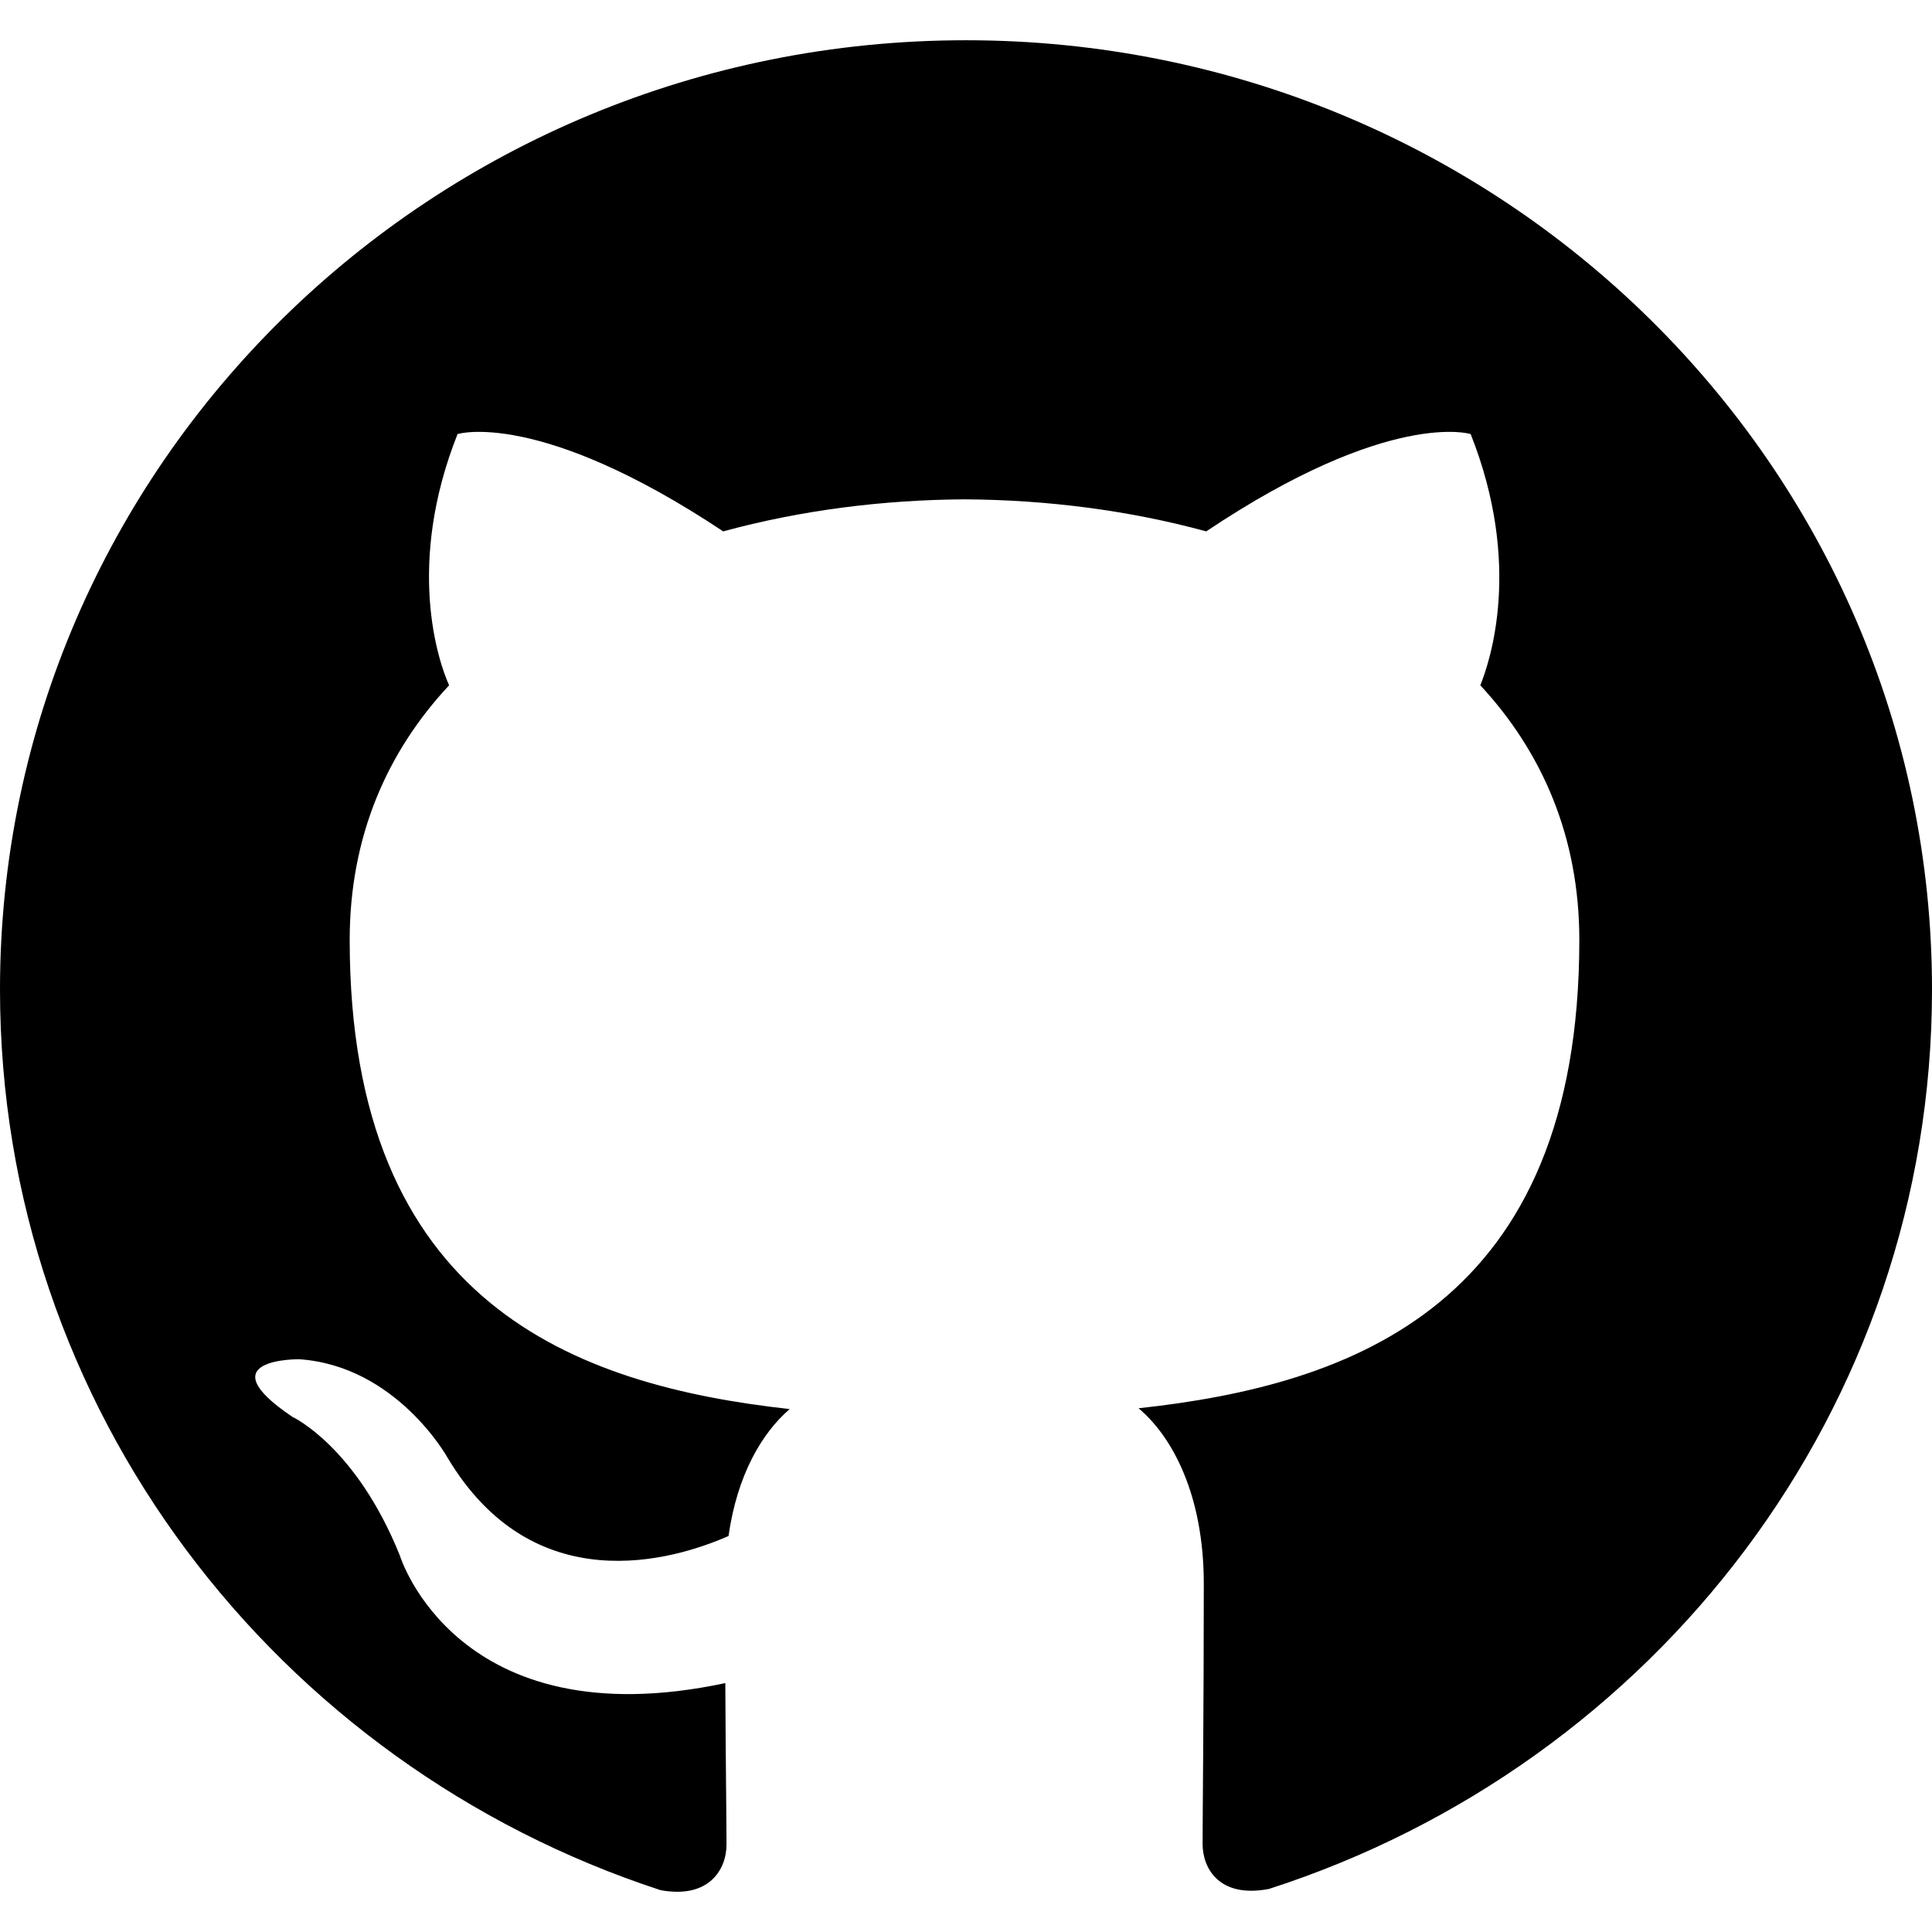
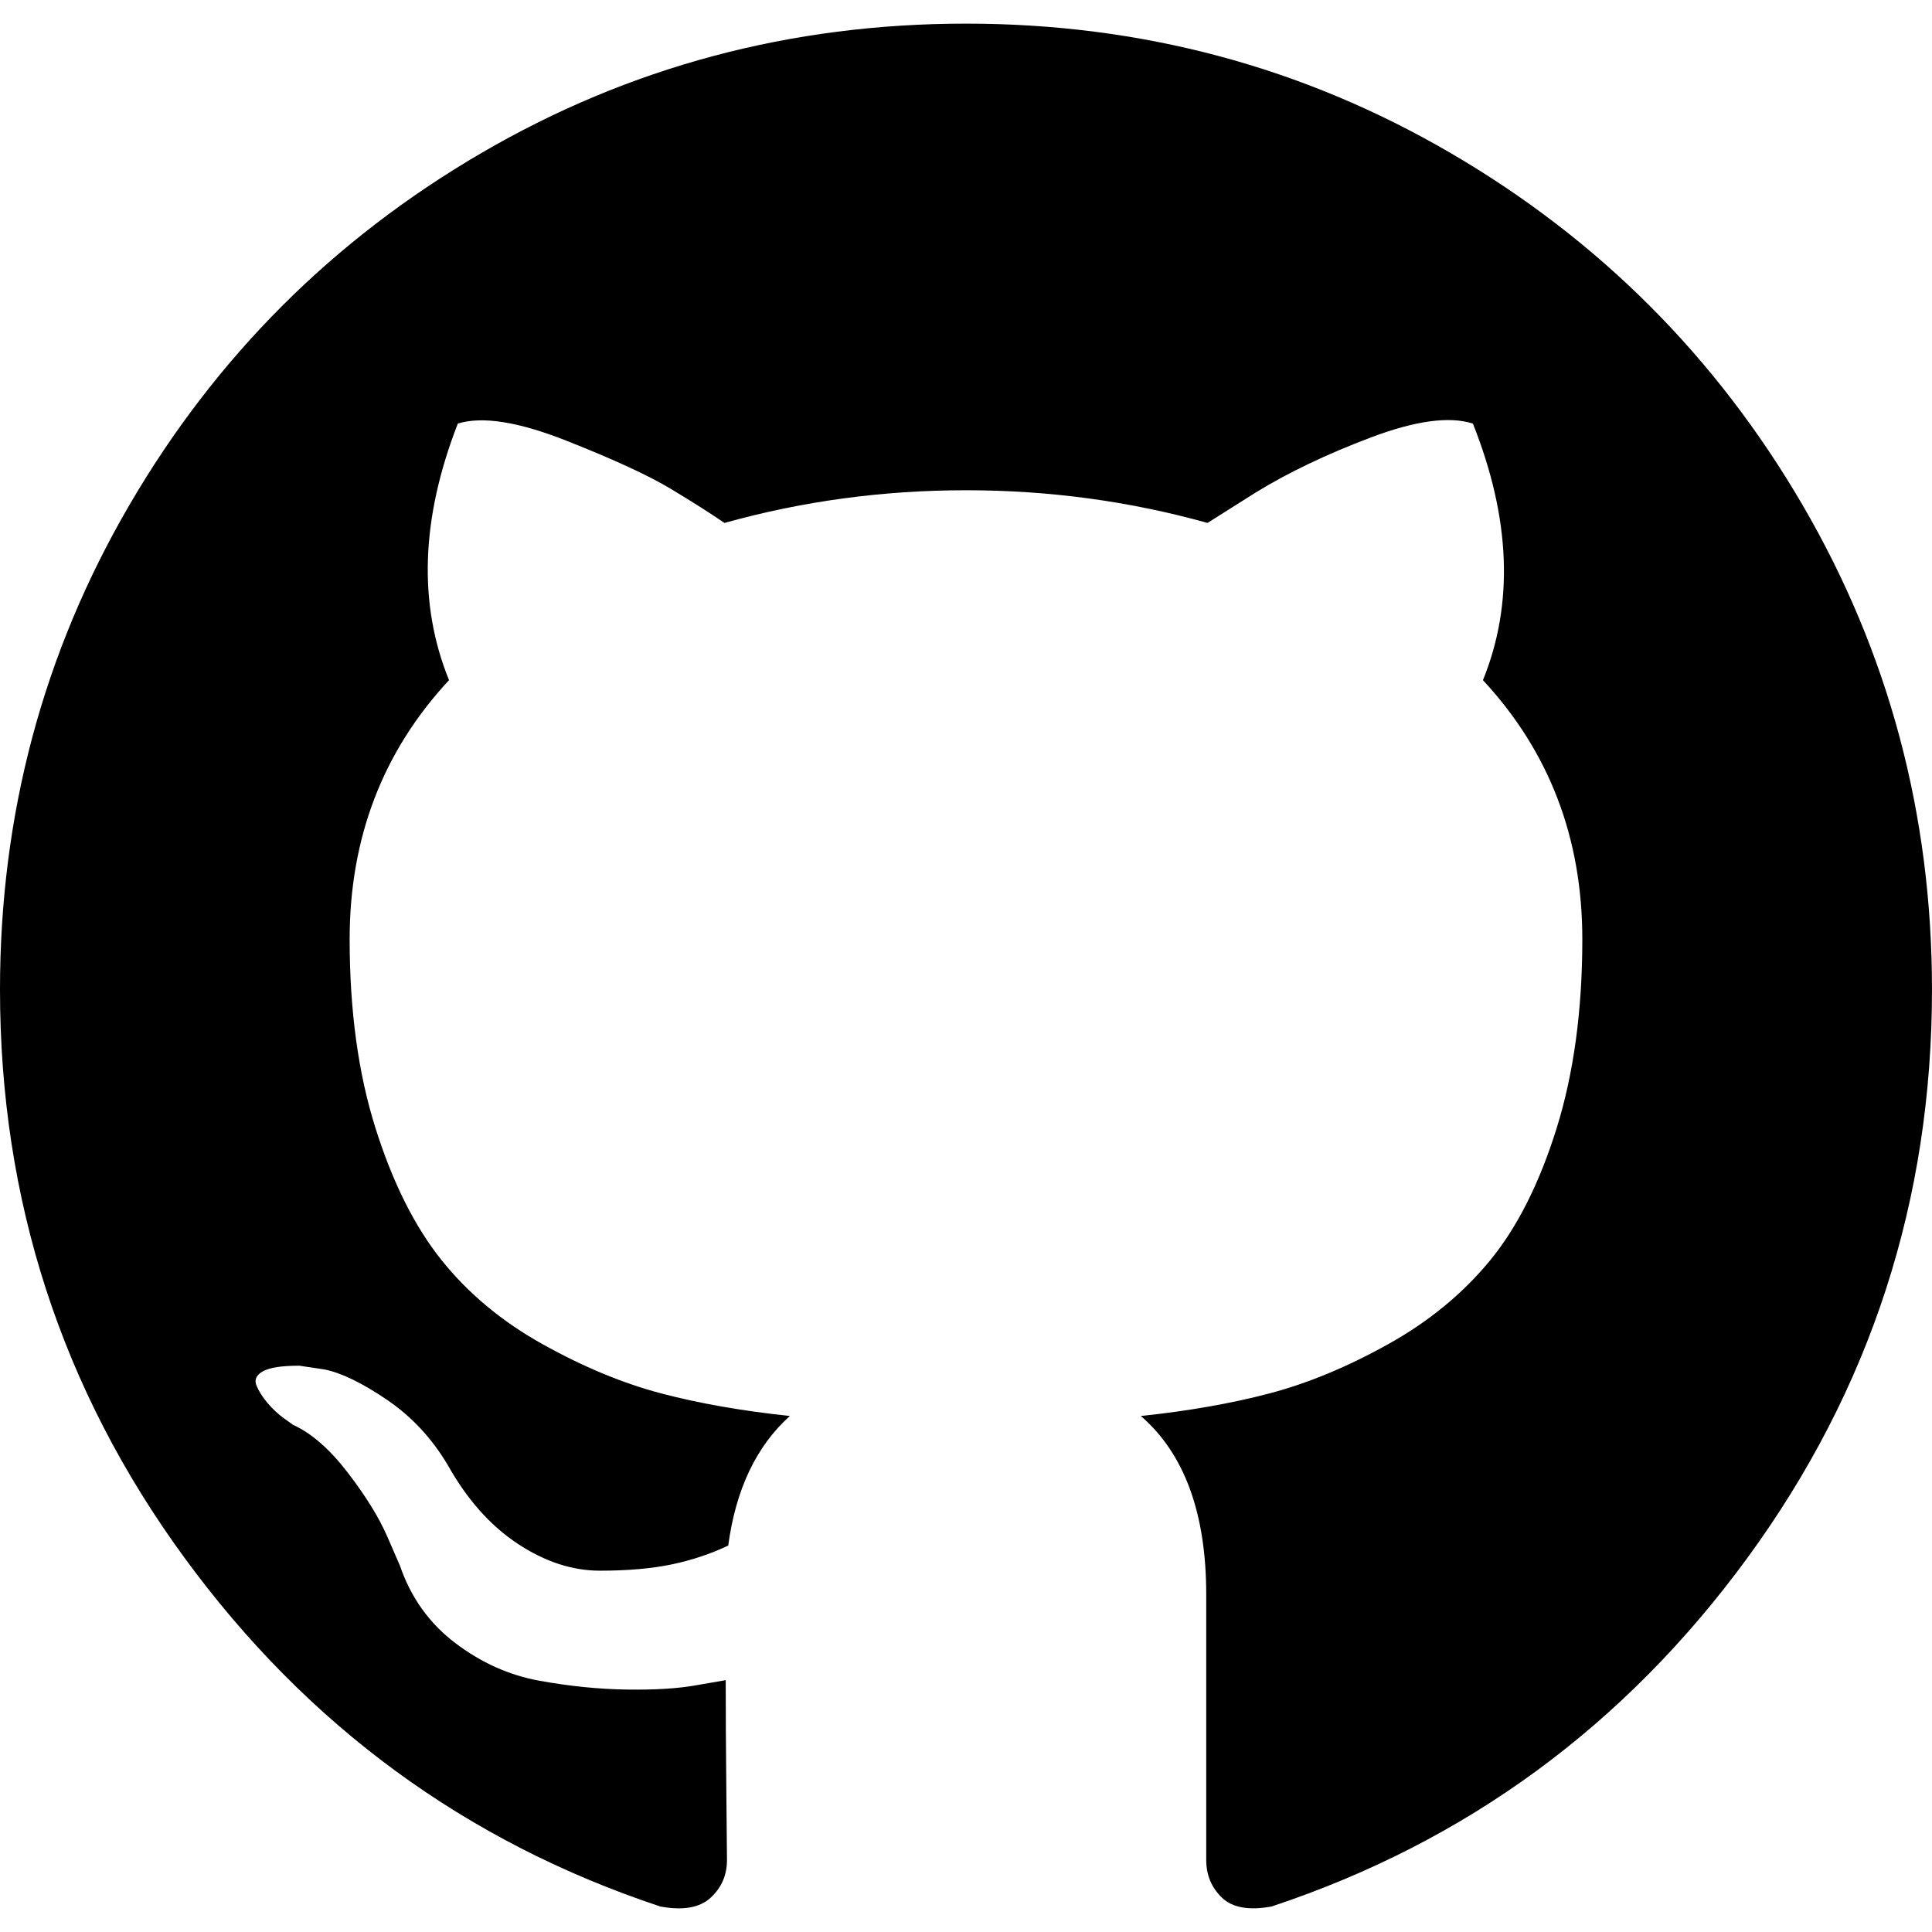
- <svg xmlns="http://www.w3.org/2000/svg" id="Bold" enable-background="new 0 0 24 24" height="512" viewBox="0 0 24 24" width="512">
-   <path d="m12 .5c-6.63 0-12 5.28-12 11.792 0 5.211 3.438 9.63 8.205 11.188.6.111.82-.254.82-.567 0-.28-.01-1.022-.015-2.005-3.338.711-4.042-1.582-4.042-1.582-.546-1.361-1.335-1.725-1.335-1.725-1.087-.731.084-.716.084-.716 1.205.082 1.838 1.215 1.838 1.215 1.07 1.803 2.809 1.282 3.495.981.108-.763.417-1.282.76-1.577-2.665-.295-5.466-1.309-5.466-5.827 0-1.287.465-2.339 1.235-3.164-.135-.298-.54-1.497.105-3.121 0 0 1.005-.316 3.3 1.209.96-.262 1.98-.392 3-.398 1.02.006 2.04.136 3 .398 2.28-1.525 3.285-1.209 3.285-1.209.645 1.624.24 2.823.12 3.121.765.825 1.23 1.877 1.23 3.164 0 4.53-2.805 5.527-5.475 5.817.42.354.81 1.077.81 2.182 0 1.578-.015 2.846-.015 3.229 0 .309.21.678.825.56 4.801-1.548 8.236-5.97 8.236-11.173 0-6.512-5.373-11.792-12-11.792z" />
+ <svg xmlns="http://www.w3.org/2000/svg" version="1.1" id="Capa_1" x="0px" y="0px" width="438.549px" height="438.549px" viewBox="0 0 438.549 438.549" style="enable-background:new 0 0 438.549 438.549;" xml:space="preserve">
+   <g>
+     <path d="M409.132,114.573c-19.608-33.596-46.205-60.194-79.798-79.8C295.736,15.166,259.057,5.365,219.271,5.365   c-39.781,0-76.472,9.804-110.063,29.408c-33.596,19.605-60.192,46.204-79.8,79.8C9.803,148.168,0,184.854,0,224.63   c0,47.78,13.94,90.745,41.827,128.906c27.884,38.164,63.906,64.572,108.063,79.227c5.14,0.954,8.945,0.283,11.419-1.996   c2.475-2.282,3.711-5.14,3.711-8.562c0-0.571-0.049-5.708-0.144-15.417c-0.098-9.709-0.144-18.179-0.144-25.406l-6.567,1.136   c-4.187,0.767-9.469,1.092-15.846,1c-6.374-0.089-12.991-0.757-19.842-1.999c-6.854-1.231-13.229-4.086-19.13-8.559   c-5.898-4.473-10.085-10.328-12.56-17.556l-2.855-6.57c-1.903-4.374-4.899-9.233-8.992-14.559   c-4.093-5.331-8.232-8.945-12.419-10.848l-1.999-1.431c-1.332-0.951-2.568-2.098-3.711-3.429c-1.142-1.331-1.997-2.663-2.568-3.997   c-0.572-1.335-0.098-2.43,1.427-3.289c1.525-0.859,4.281-1.276,8.28-1.276l5.708,0.853c3.807,0.763,8.516,3.042,14.133,6.851   c5.614,3.806,10.229,8.754,13.846,14.842c4.38,7.806,9.657,13.754,15.846,17.847c6.184,4.093,12.419,6.136,18.699,6.136   c6.28,0,11.704-0.476,16.274-1.423c4.565-0.952,8.848-2.383,12.847-4.285c1.713-12.758,6.377-22.559,13.988-29.41   c-10.848-1.14-20.601-2.857-29.264-5.14c-8.658-2.286-17.605-5.996-26.835-11.14c-9.235-5.137-16.896-11.516-22.985-19.126   c-6.09-7.614-11.088-17.61-14.987-29.979c-3.901-12.374-5.852-26.648-5.852-42.826c0-23.035,7.52-42.637,22.557-58.817   c-7.044-17.318-6.379-36.732,1.997-58.24c5.52-1.715,13.706-0.428,24.554,3.853c10.85,4.283,18.794,7.952,23.84,10.994   c5.046,3.041,9.089,5.618,12.135,7.708c17.705-4.947,35.976-7.421,54.818-7.421s37.117,2.474,54.823,7.421l10.849-6.849   c7.419-4.57,16.18-8.758,26.262-12.565c10.088-3.805,17.802-4.853,23.134-3.138c8.562,21.509,9.325,40.922,2.279,58.24   c15.036,16.18,22.559,35.787,22.559,58.817c0,16.178-1.958,30.497-5.853,42.966c-3.9,12.471-8.941,22.457-15.125,29.979   c-6.191,7.521-13.901,13.85-23.131,18.986c-9.232,5.14-18.182,8.85-26.84,11.136c-8.662,2.286-18.415,4.004-29.263,5.146   c9.894,8.562,14.842,22.077,14.842,40.539v60.237c0,3.422,1.19,6.279,3.572,8.562c2.379,2.279,6.136,2.95,11.276,1.995   c44.163-14.653,80.185-41.062,108.068-79.226c27.88-38.161,41.825-81.126,41.825-128.906   C438.536,184.851,428.728,148.168,409.132,114.573z" />
+   </g>
+   <g>
+ </g>
+   <g>
+ </g>
+   <g>
+ </g>
+   <g>
+ </g>
+   <g>
+ </g>
+   <g>
+ </g>
+   <g>
+ </g>
+   <g>
+ </g>
+   <g>
+ </g>
+   <g>
+ </g>
+   <g>
+ </g>
+   <g>
+ </g>
+   <g>
+ </g>
+   <g>
+ </g>
+   <g>
+ </g>
</svg>
